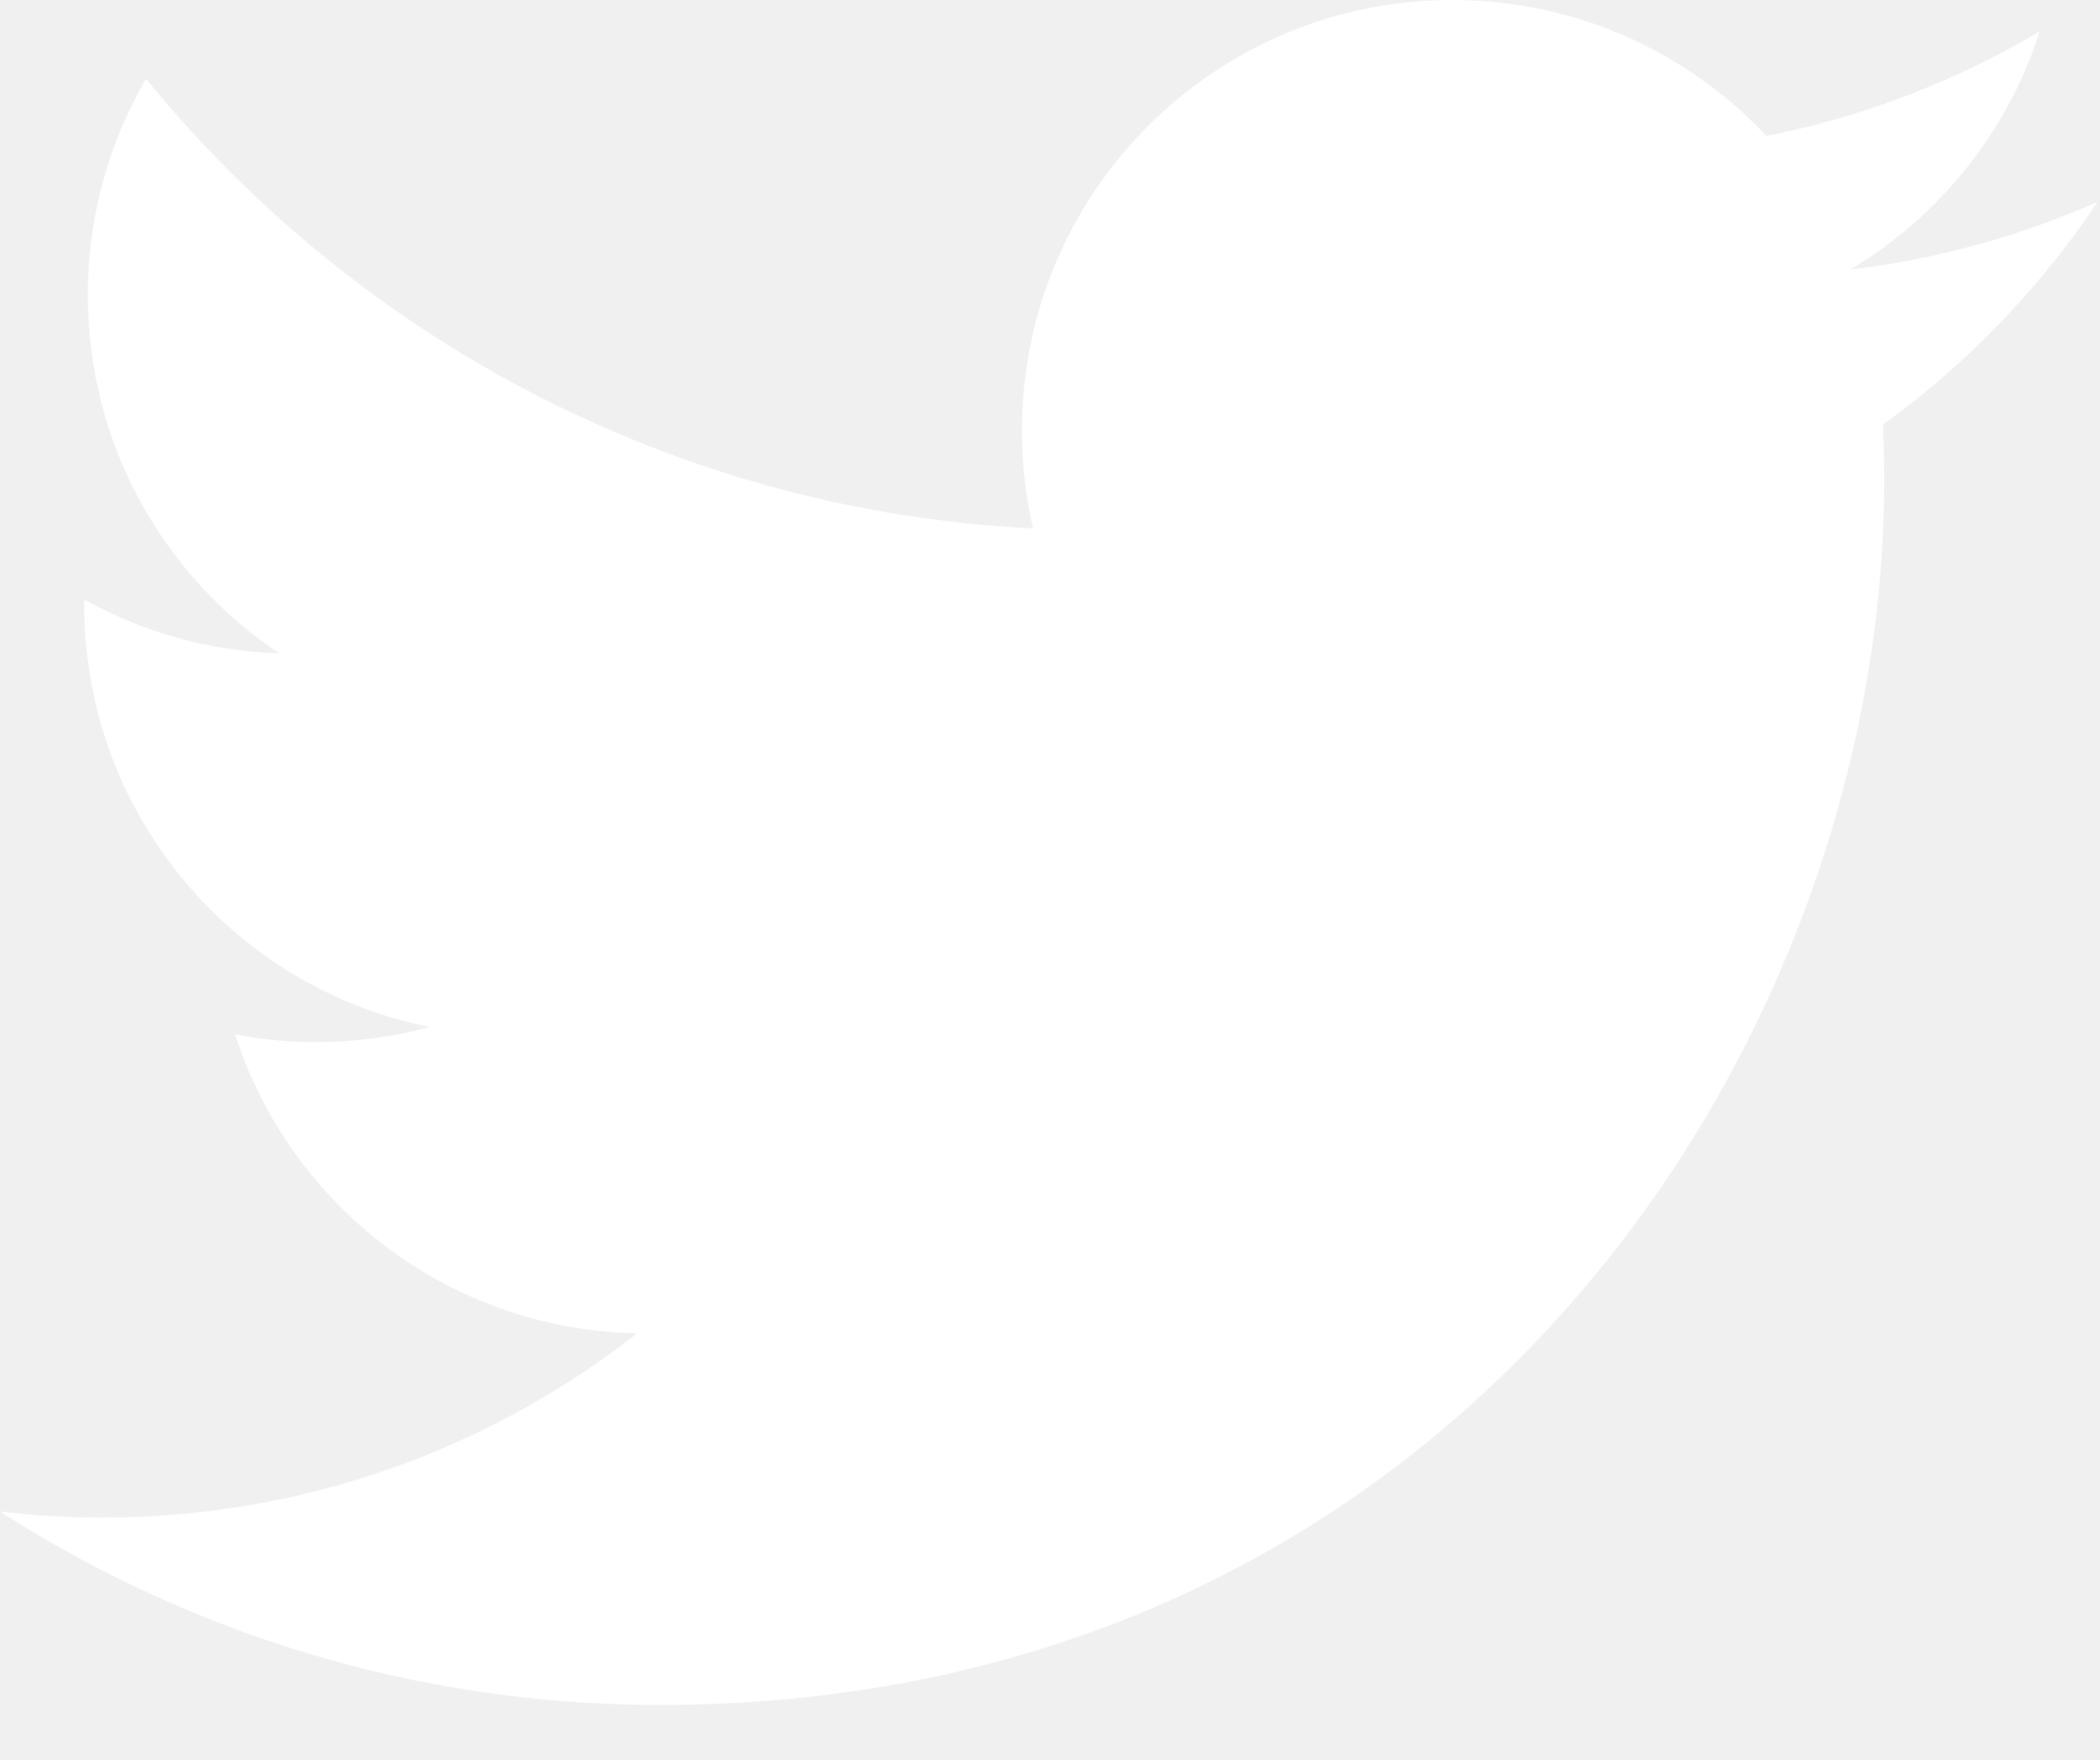
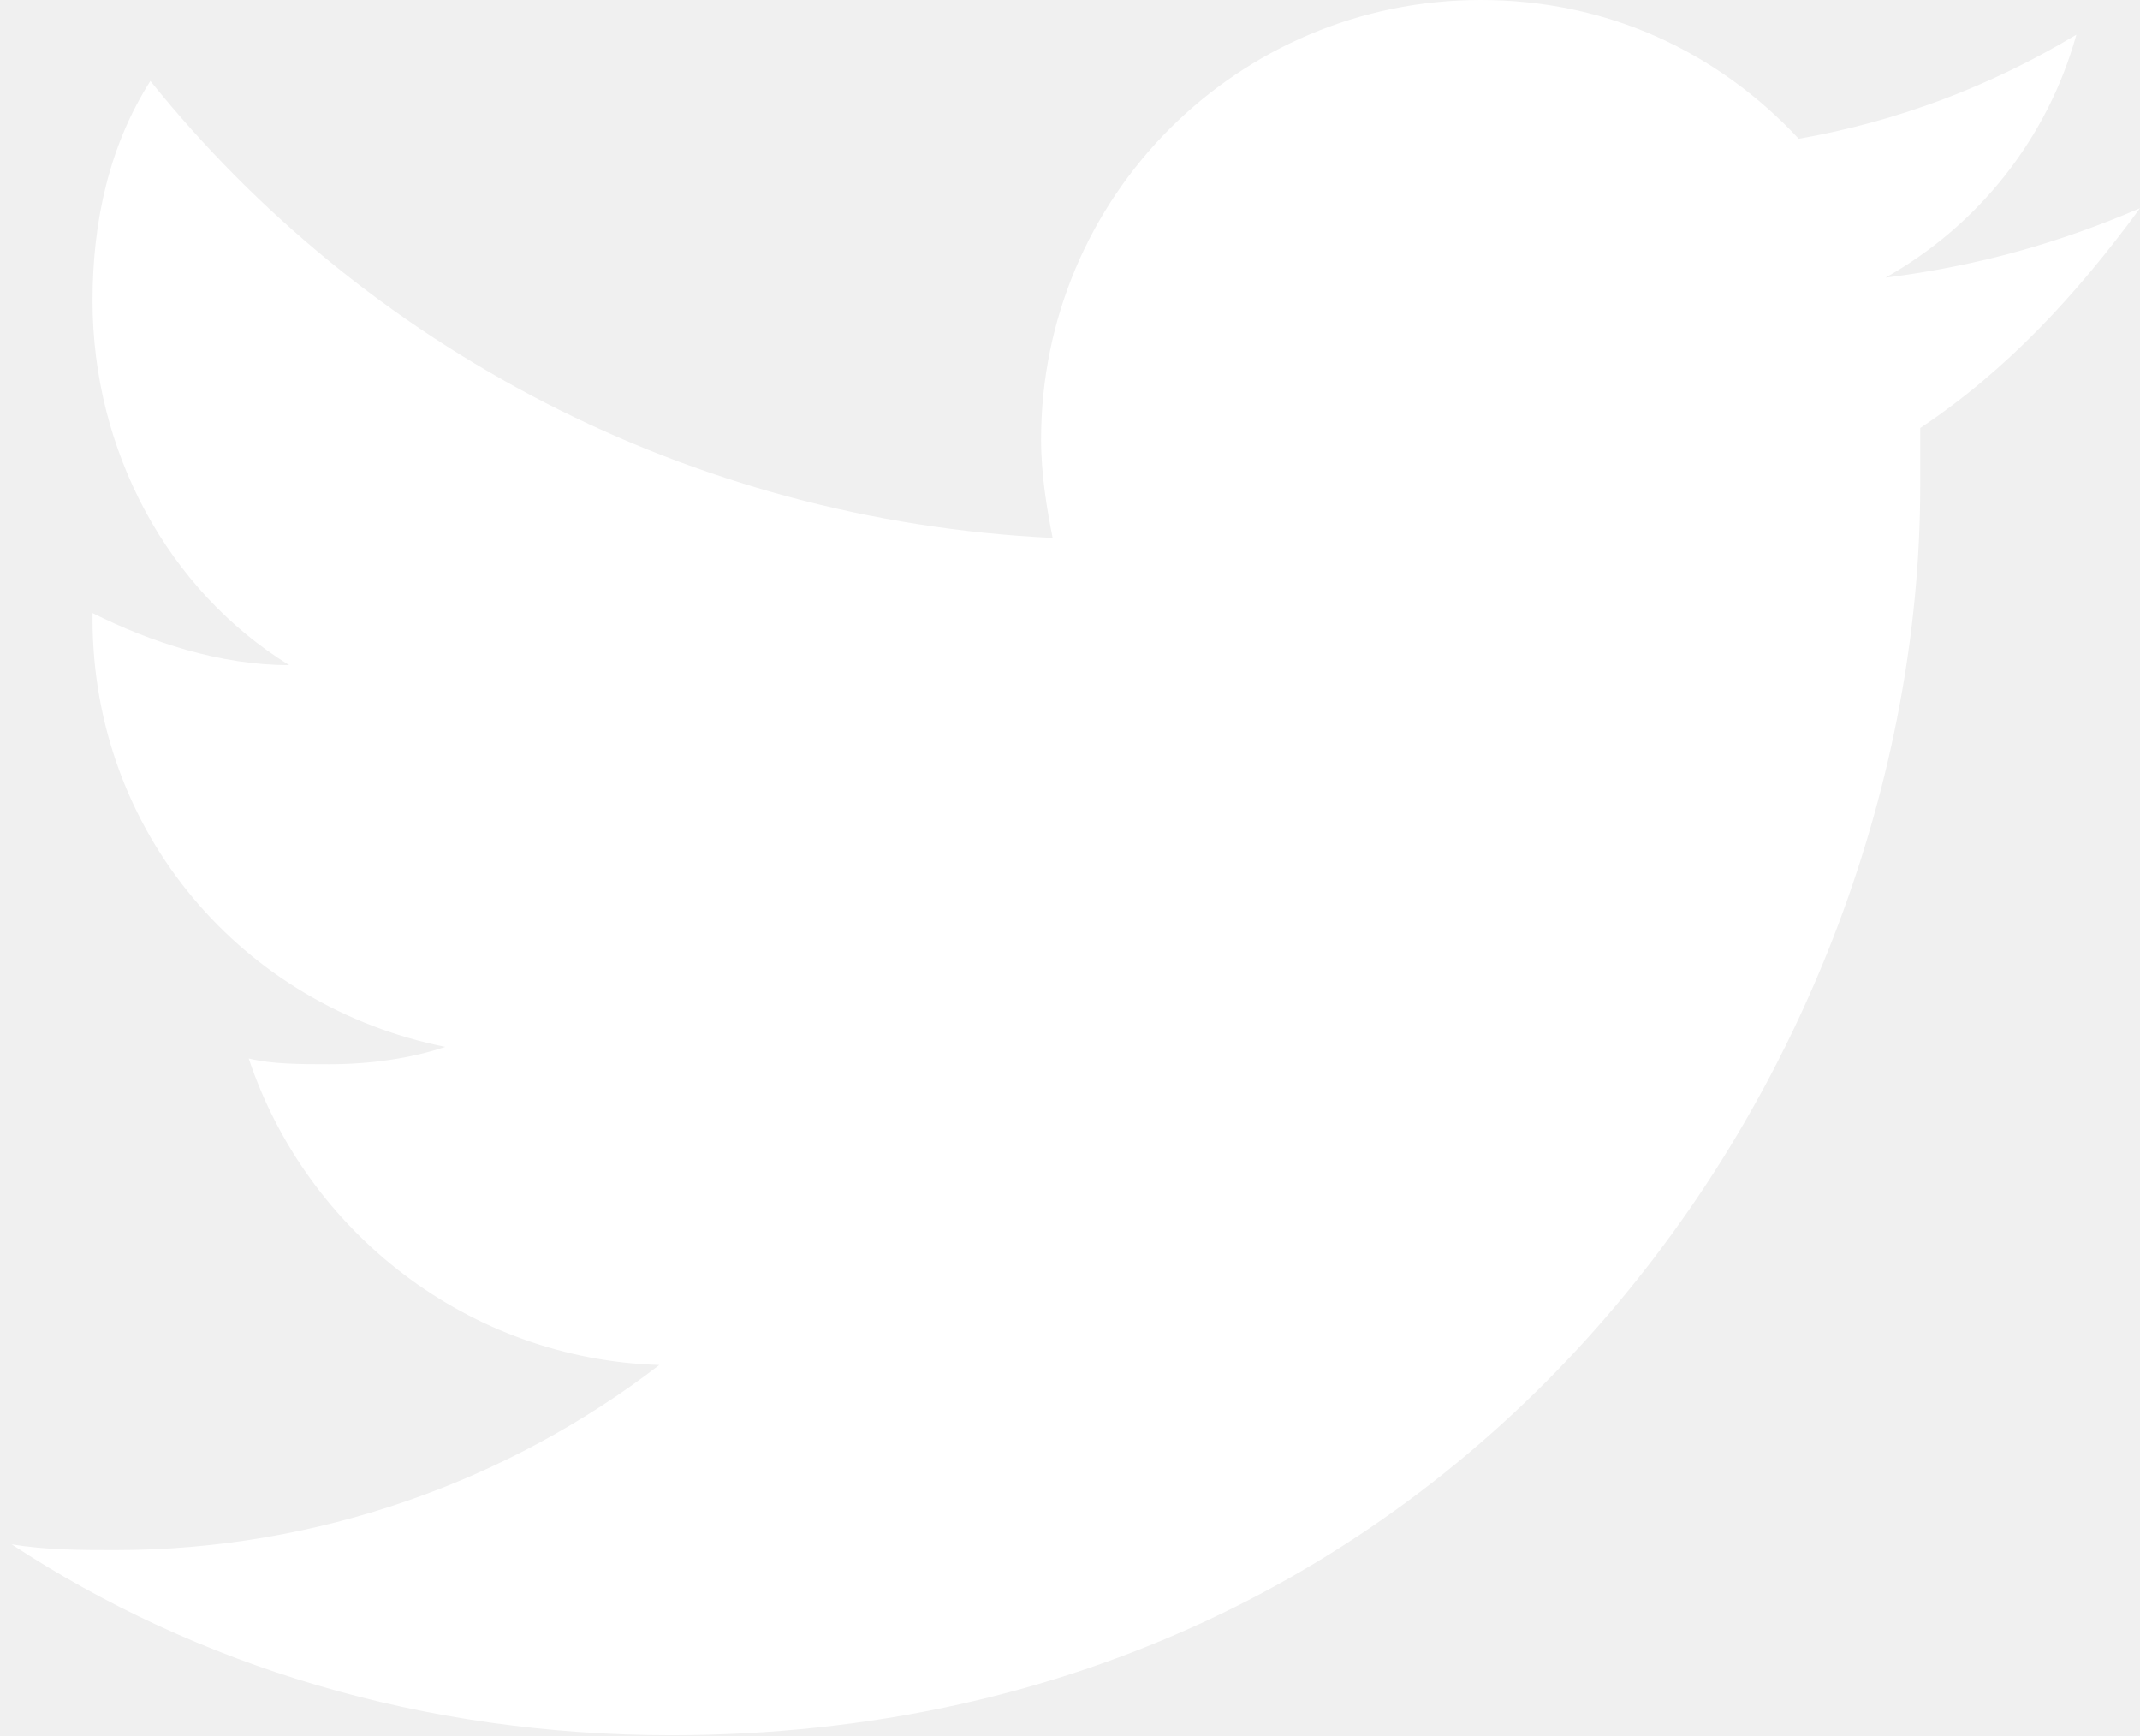
- <svg xmlns="http://www.w3.org/2000/svg" width="37px" height="31px" viewBox="0 0 37 31" version="1.1">
-   <defs />
-   <g id="Page-1" stroke="none" stroke-width="1" fill="none" fill-rule="evenodd">
-     <g id="03-twitter" fill="#FFFFFF">
-       <g id="Layer_1">
-         <path d="M36.958,3.555 C35.599,4.159 34.138,4.566 32.603,4.749 C34.169,3.811 35.371,2.325 35.937,0.554 C34.472,1.423 32.85,2.054 31.122,2.395 C29.74,0.921 27.769,-1.77635684e-15 25.588,-1.77635684e-15 C21.401,-1.77635684e-15 18.006,3.395 18.006,7.583 C18.006,8.177 18.073,8.755 18.202,9.31 C11.9,8.994 6.313,5.976 2.573,1.388 C1.921,2.507 1.547,3.81 1.547,5.2 C1.547,7.83 2.885,10.151 4.92,11.511 C3.677,11.471 2.507,11.131 1.485,10.562 C1.485,10.594 1.485,10.626 1.485,10.658 C1.485,14.332 4.098,17.396 7.567,18.093 C6.931,18.266 6.261,18.359 5.57,18.359 C5.08,18.359 4.606,18.312 4.143,18.223 C5.108,21.235 7.908,23.428 11.226,23.489 C8.63,25.523 5.361,26.735 1.808,26.735 C1.197,26.735 0.593,26.698 0,26.629 C3.356,28.781 7.341,30.036 11.623,30.036 C25.571,30.036 33.197,18.482 33.197,8.462 C33.197,8.133 33.19,7.806 33.175,7.481 C34.656,6.412 35.943,5.076 36.958,3.555 L36.958,3.555 Z" id="Shape" />
+ <svg xmlns="http://www.w3.org/2000/svg" version="1.1" id="Layer_1" x="0px" y="0px" viewBox="0 0 37 30" style="enable-background:new 0 0 37 30;" xml:space="preserve">
+   <style type="text/css">
+ 	.st0{fill:#FFFFFF;}
+ </style>
+   <g id="Page-1">
+     <g id="_x30_3-twitter">
+       <g id="Layer_1_1_">
+         <path id="Shape" class="st0" d="M37,3.6c-1.4,0.6-2.8,1-4.4,1.2c1.6-0.9,2.8-2.4,3.3-4.2c-1.5,0.9-3.1,1.5-4.8,1.8     C29.7,0.9,27.8,0,25.6,0C21.4,0,18,3.4,18,7.6c0,0.6,0.1,1.2,0.2,1.7C11.9,9,6.3,6,2.6,1.4c-0.7,1.1-1,2.4-1,3.8     c0,2.6,1.3,5,3.4,6.3c-1.2,0-2.4-0.4-3.4-0.9c0,0,0,0.1,0,0.1c0,3.7,2.6,6.7,6.1,7.4c-0.6,0.2-1.3,0.3-2,0.3c-0.5,0-1,0-1.4-0.1     c1,3,3.8,5.2,7.1,5.3c-2.6,2-5.9,3.2-9.4,3.2c-0.6,0-1.2,0-1.8-0.1C3.4,28.8,7.3,30,11.6,30c13.9,0,21.6-11.6,21.6-21.6     c0-0.3,0-0.7,0-1C34.7,6.4,35.9,5.1,37,3.6L37,3.6z" />
      </g>
    </g>
  </g>
</svg>
